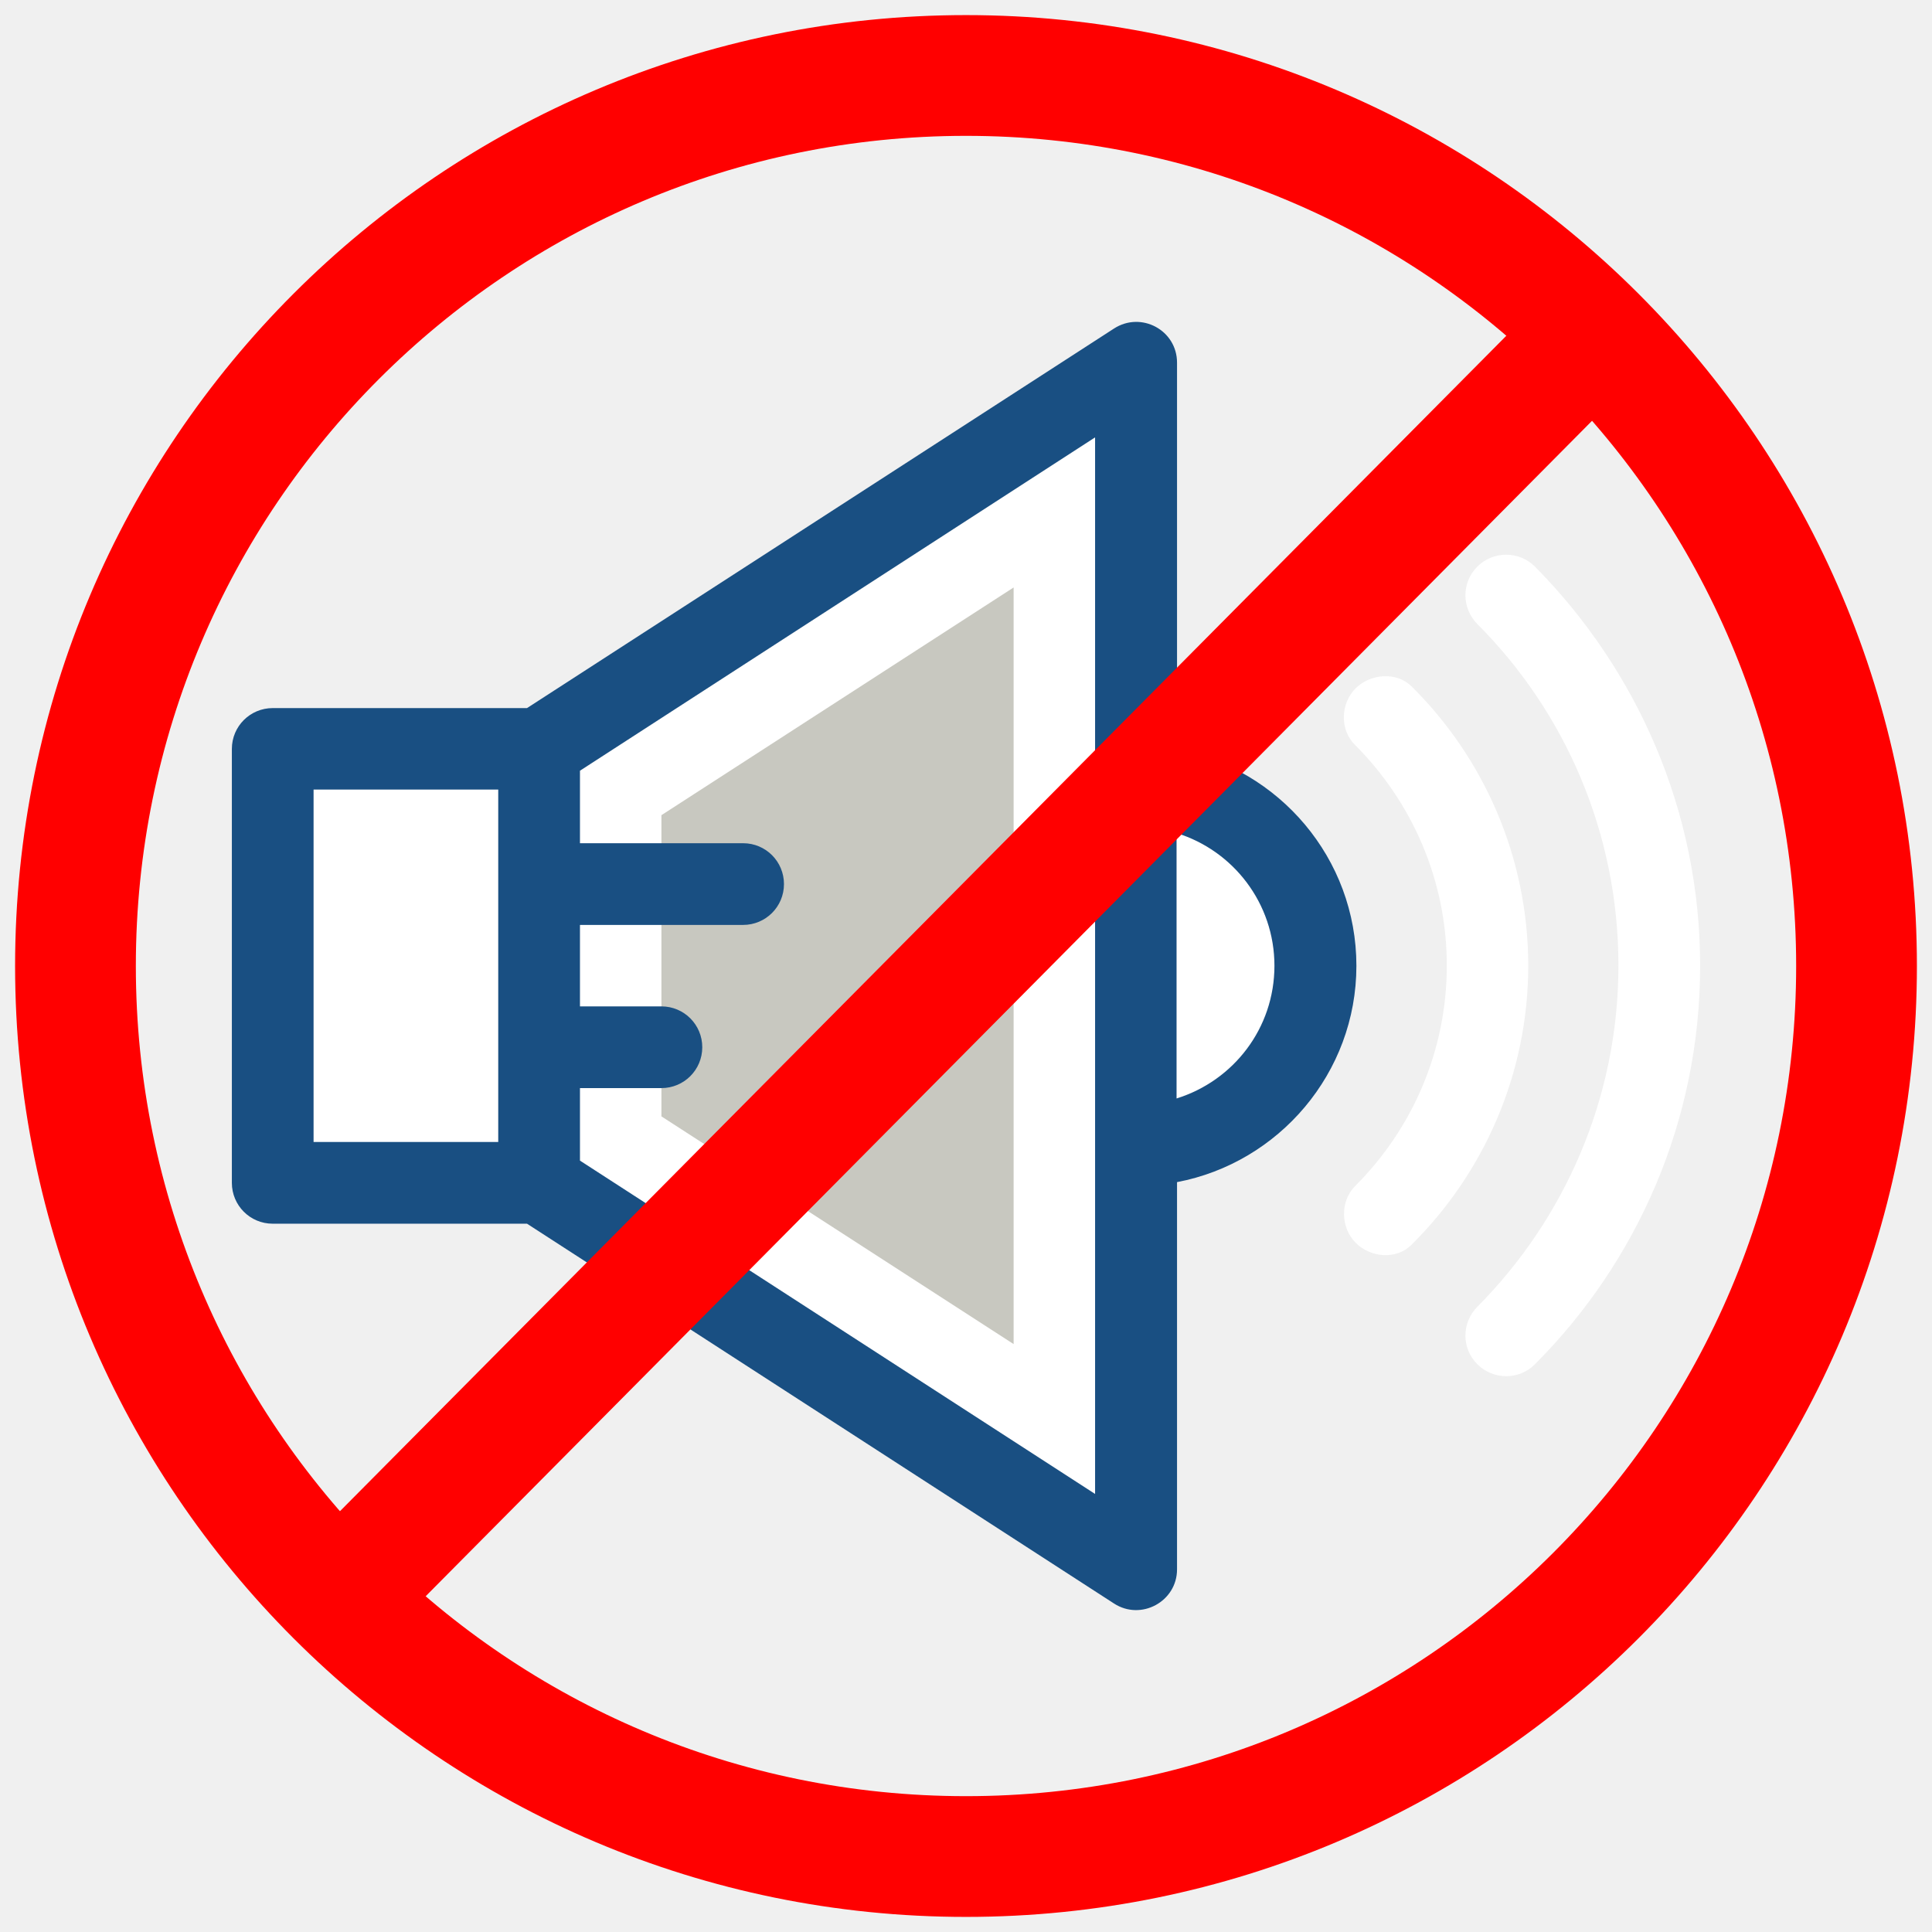
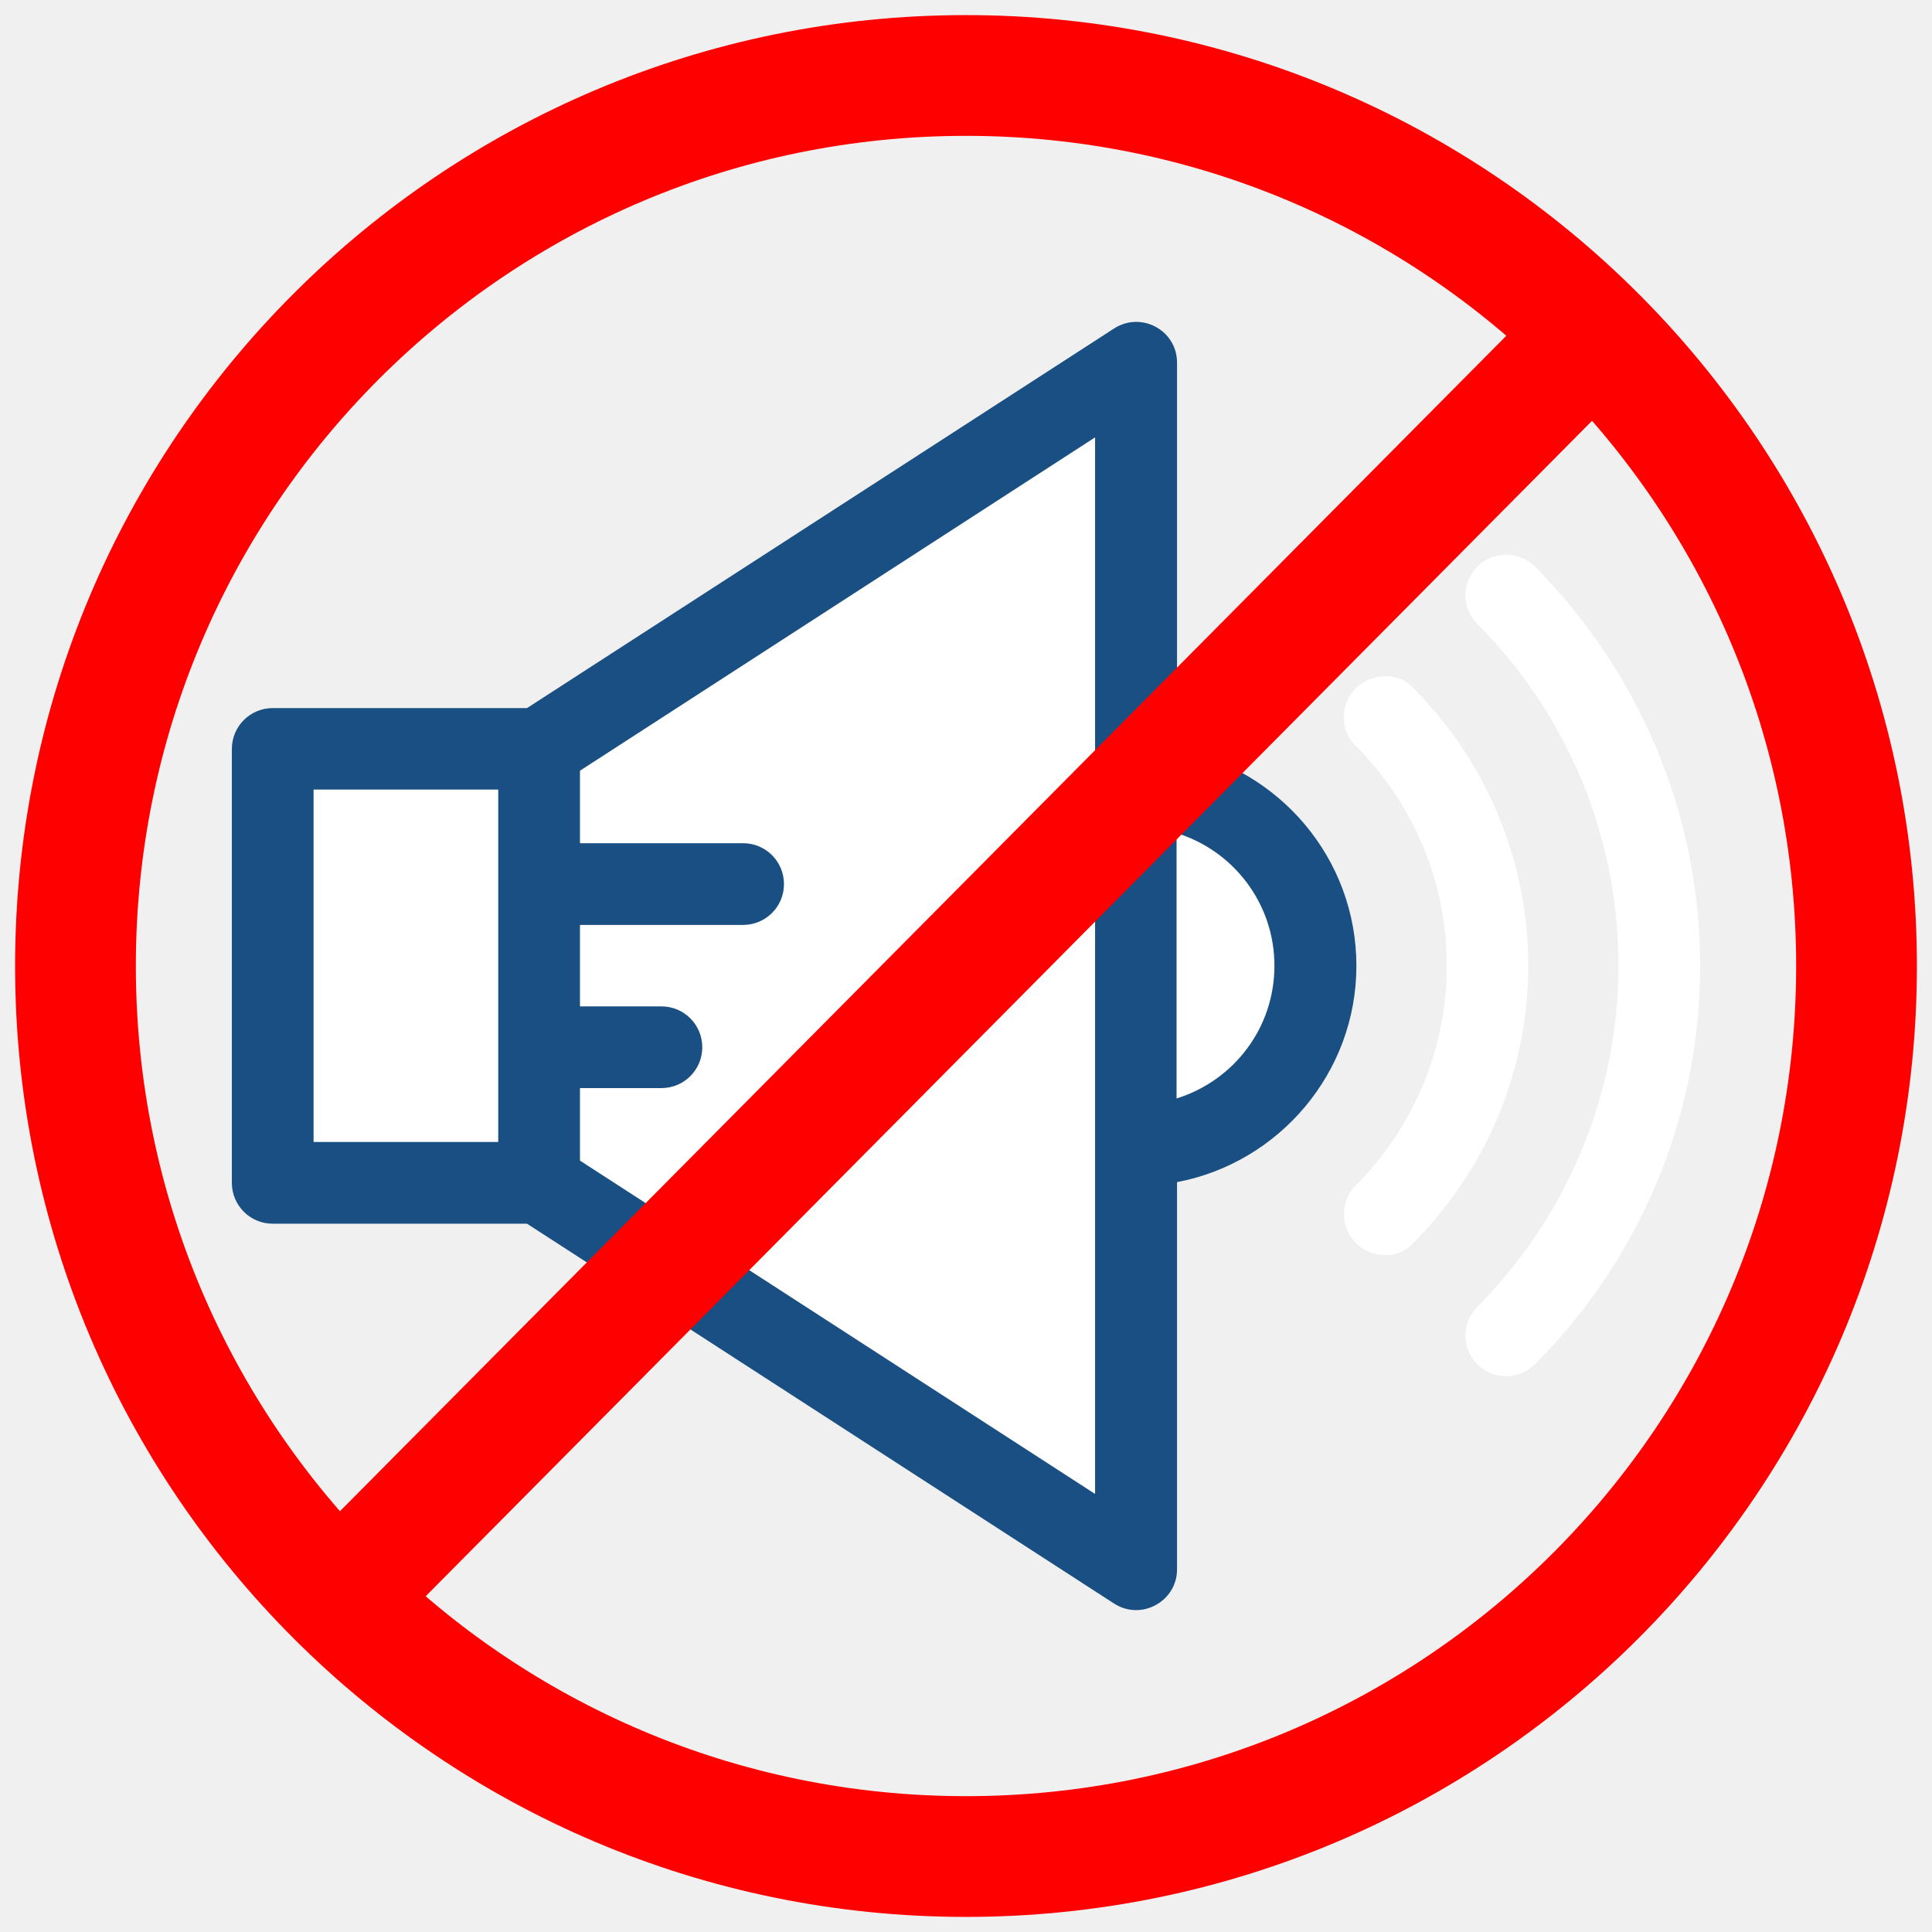
<svg xmlns="http://www.w3.org/2000/svg" version="1.1" id="Layer_1" x="0px" y="0px" viewBox="0 0 384 384" xml:space="preserve" width="128" height="128">
  <defs id="defs53" />
  <polyline style="fill:#ffffff;stroke-width:1.346" points="93.091,248.377 230.853,337.524 230.853,55.019 93.091,144.166 " id="polyline2" transform="matrix(0.7432125,0,0,0.7432125,46.08398,46.08388)" />
-   <polygon style="fill:#c8c8c0;fill-opacity:1;stroke-width:1.346" points="209.067,297.443 114.877,236.546 114.877,155.997 209.067,95.1 " id="polygon4" transform="matrix(0.7432125,0,0,0.7432125,46.08398,46.08388)" />
+   <polygon style="fill:#ffffff;fill-opacity:1;stroke-width:1.346" points="209.067,297.443 114.877,236.546 114.877,155.997 209.067,95.1 " id="polygon4" transform="matrix(0.7432125,0,0,0.7432125,46.08398,46.08388)" />
  <g id="g10" transform="matrix(0.7432125,0,0,0.7432125,46.08398,46.08388)" style="stroke-width:1.346">
    <path style="fill:#ffffff;stroke-width:1.346;fill-opacity:1" d="m 252.638,160.781 v 70.917 c 15.127,-4.655 26.182,-18.747 26.182,-35.491 0,-16.744 -10.99,-30.707 -26.182,-35.426 z" id="path6" />
    <rect x="21.851" y="149.144" style="fill:#ffffff;fill-opacity:1;stroke-width:1.346" width="49.39" height="94.255" id="rect8" />
  </g>
  <g id="g18" transform="matrix(0.7432125,0,0,0.7432125,46.08398,46.08388)" style="stroke-width:1.346">
    <path style="fill:#194f82;stroke-width:1.346" d="M 252.768,138.413 V 34.979 c 0,-8.663 -9.568,-13.834 -16.873,-9.115 L 78.933,127.358 H 10.925 C 4.913,127.358 0,132.207 0,138.284 v 116.04 c 0,6.012 4.848,10.925 10.925,10.925 h 68.008 l 156.962,101.56 c 7.24,4.719 16.873,-0.517 16.873,-9.115 V 254.13 c 27.216,-5.172 47.968,-29.156 47.968,-57.859 0,-28.703 -20.688,-52.686 -47.968,-57.858 z M 71.24,243.399 H 21.85 V 149.144 H 71.24 Z M 230.853,337.524 93.091,248.377 v -19.394 h 21.786 c 6.012,0 10.925,-4.848 10.925,-10.925 0,-6.012 -4.848,-10.925 -10.925,-10.925 H 93.091 v -21.786 h 43.636 c 6.012,0 10.925,-4.848 10.925,-10.925 0,-6.012 -4.848,-10.925 -10.925,-10.925 H 93.091 V 144.103 L 230.853,54.956 Z M 252.638,231.762 V 160.78 c 15.127,4.655 26.182,18.747 26.182,35.491 0,16.744 -10.99,30.772 -26.182,35.491 z" id="path12" />
    <path style="fill:#ffffff;stroke-width:1.346;fill-opacity:1" d="m 348.509,89.54 c -4.267,-4.267 -11.184,-4.267 -15.451,0 -4.267,4.267 -4.202,11.119 0.065,15.386 23.337,23.402 37.689,55.725 37.689,91.281 0,35.556 -14.481,67.814 -37.689,91.216 -4.267,4.267 -4.331,11.119 -0.065,15.386 4.267,4.267 11.184,4.331 15.451,0 27.216,-27.281 44.154,-64.97 44.154,-106.537 0,-41.567 -17.002,-79.257 -44.154,-106.732 z" id="path14" />
    <path style="fill:#ffffff;stroke-width:1.346;fill-opacity:1" d="m 315.475,121.54 c -4.008,-3.943 -10.925,-3.426 -14.933,0.517 -4.073,4.073 -4.331,11.119 -0.129,15.192 15.063,15.127 24.501,35.943 24.501,58.958 0,23.015 -9.374,43.83 -24.501,58.958 -4.073,4.073 -3.943,11.119 0.129,15.192 4.008,4.008 10.925,4.59 14.933,0.517 19.265,-19.071 31.224,-45.576 31.224,-74.731 -0.065,-29.092 -11.96,-55.532 -31.224,-74.603 z" id="path16" />
  </g>
  <g id="g20" transform="matrix(0.7432125,0,0,0.7432125,46.08398,46.08388)" style="stroke-width:1.346">
</g>
  <g id="g22" transform="matrix(0.7432125,0,0,0.7432125,46.08398,46.08388)" style="stroke-width:1.346">
</g>
  <g id="g24" transform="matrix(0.7432125,0,0,0.7432125,46.08398,46.08388)" style="stroke-width:1.346">
</g>
  <g id="g26" transform="matrix(0.7432125,0,0,0.7432125,46.08398,46.08388)" style="stroke-width:1.346">
</g>
  <g id="g28" transform="matrix(0.7432125,0,0,0.7432125,46.08398,46.08388)" style="stroke-width:1.346">
</g>
  <g id="g30" transform="matrix(0.7432125,0,0,0.7432125,46.08398,46.08388)" style="stroke-width:1.346">
</g>
  <g id="g32" transform="matrix(0.7432125,0,0,0.7432125,46.08398,46.08388)" style="stroke-width:1.346">
</g>
  <g id="g34" transform="matrix(0.7432125,0,0,0.7432125,46.08398,46.08388)" style="stroke-width:1.346">
</g>
  <g id="g36" transform="matrix(0.7432125,0,0,0.7432125,46.08398,46.08388)" style="stroke-width:1.346">
</g>
  <g id="g38" transform="matrix(0.7432125,0,0,0.7432125,46.08398,46.08388)" style="stroke-width:1.346">
</g>
  <g id="g40" transform="matrix(0.7432125,0,0,0.7432125,46.08398,46.08388)" style="stroke-width:1.346">
</g>
  <g id="g42" transform="matrix(0.7432125,0,0,0.7432125,46.08398,46.08388)" style="stroke-width:1.346">
</g>
  <g id="g44" transform="matrix(0.7432125,0,0,0.7432125,46.08398,46.08388)" style="stroke-width:1.346">
</g>
  <g id="g46" transform="matrix(0.7432125,0,0,0.7432125,46.08398,46.08388)" style="stroke-width:1.346">
</g>
  <g id="g48" transform="matrix(0.7432125,0,0,0.7432125,46.08398,46.08388)" style="stroke-width:1.346">
</g>
  <circle style="fill:none;fill-opacity:1;stroke:#ff0000;stroke-width:10.764;stroke-miterlimit:4;stroke-dasharray:none;stroke-opacity:1;stop-color:#000000" id="path1375" cx="57.011" cy="76.732" r="79.385" transform="matrix(2.229637,0,0,2.229637,64.88612,20.91652)" />
  <path style="fill:#ff0000;stroke:#ff0000;stroke-width:10.764;stroke-linecap:butt;stroke-linejoin:miter;stroke-miterlimit:4;stroke-dasharray:none;stroke-opacity:1" d="M 122.021,0.409 10.093,113.208" id="path1866" transform="matrix(2.229637,0,0,2.229637,44.71593,65.33784)" />
</svg>
